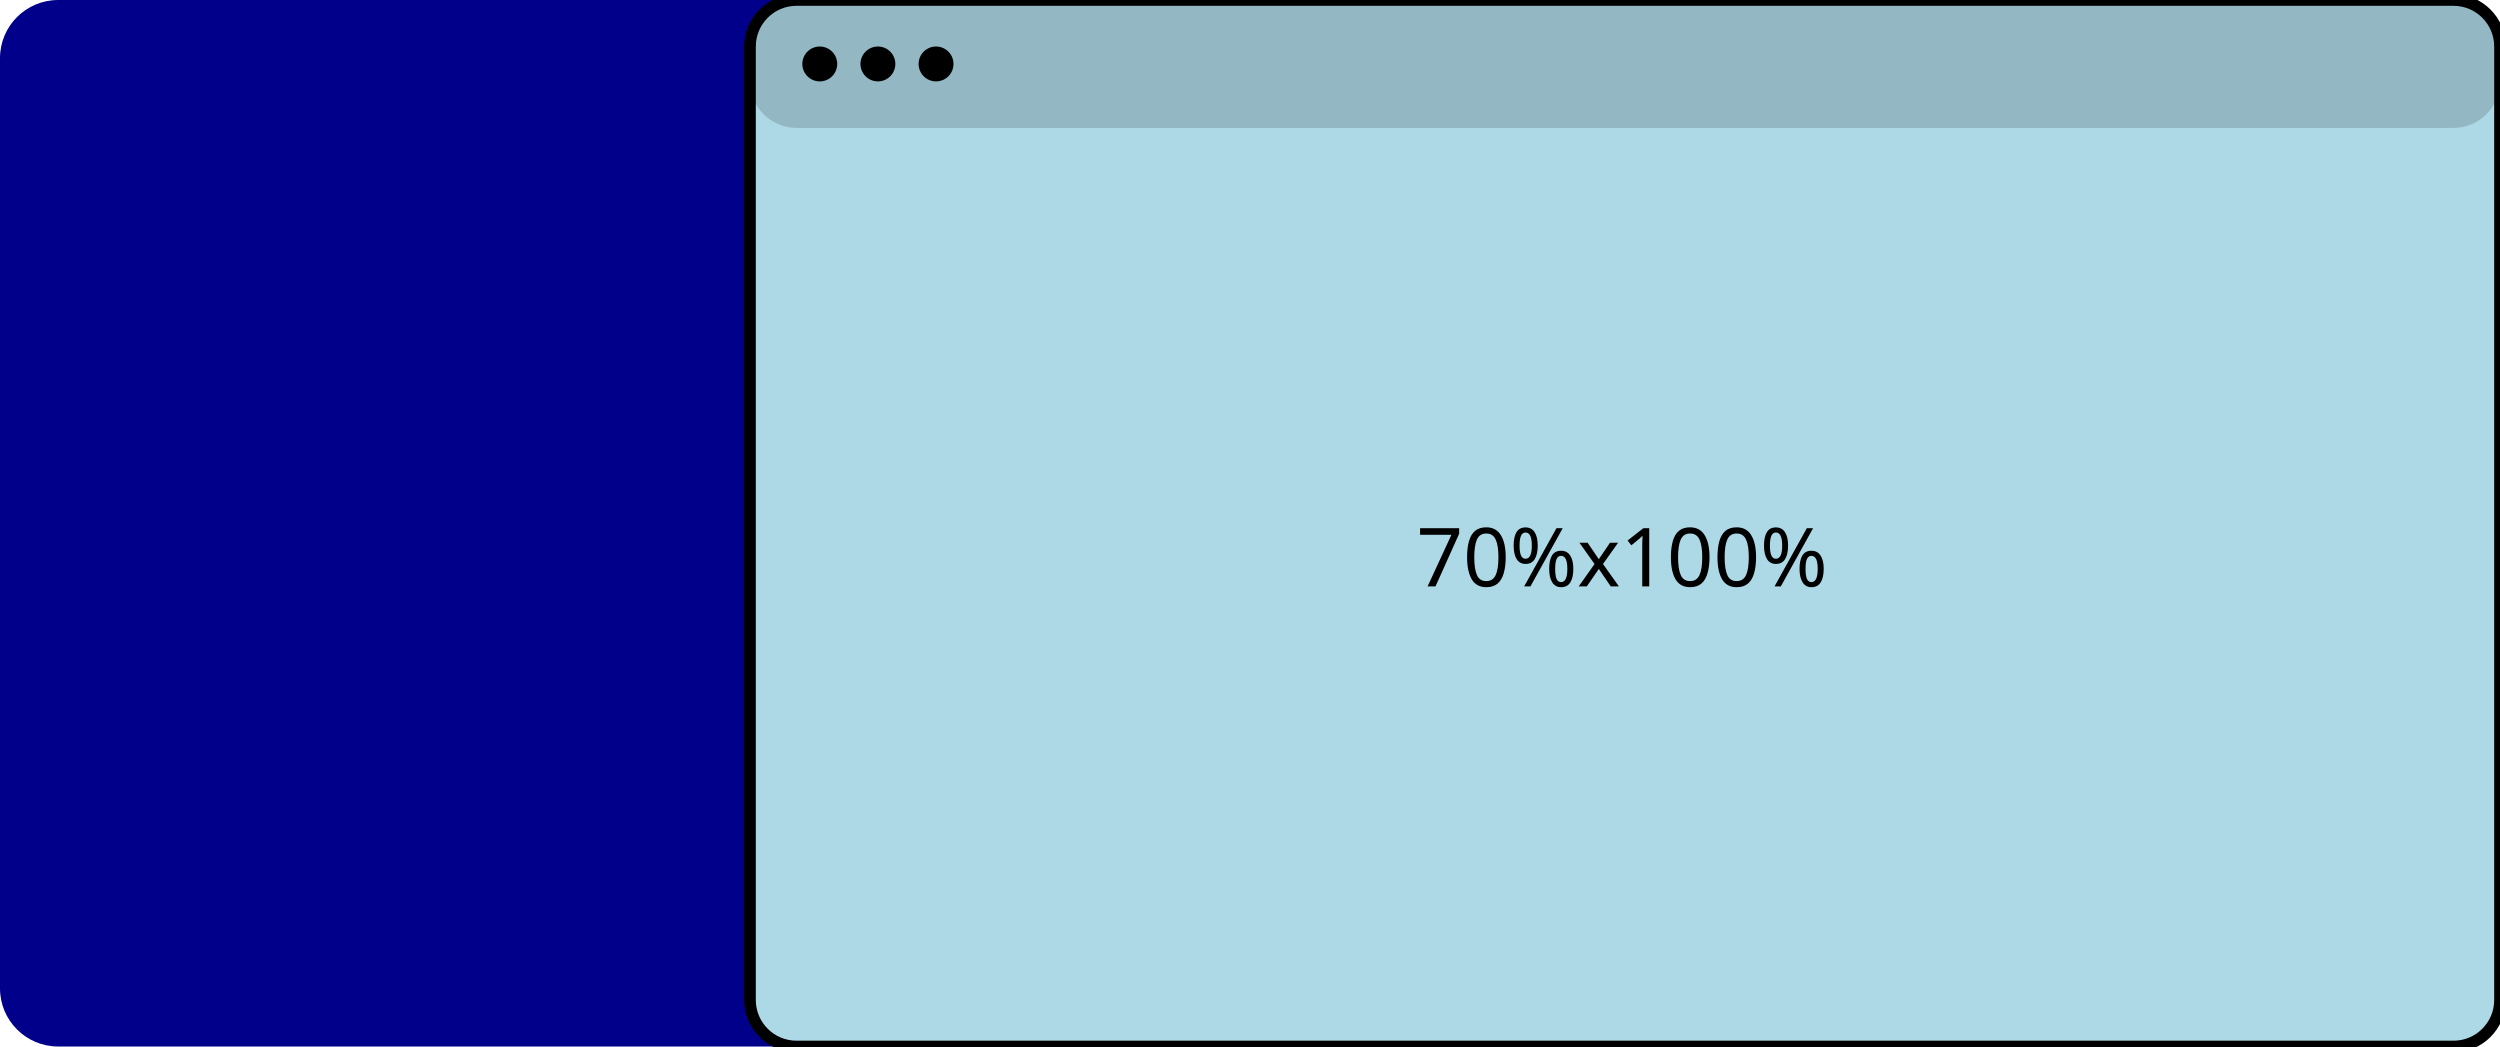
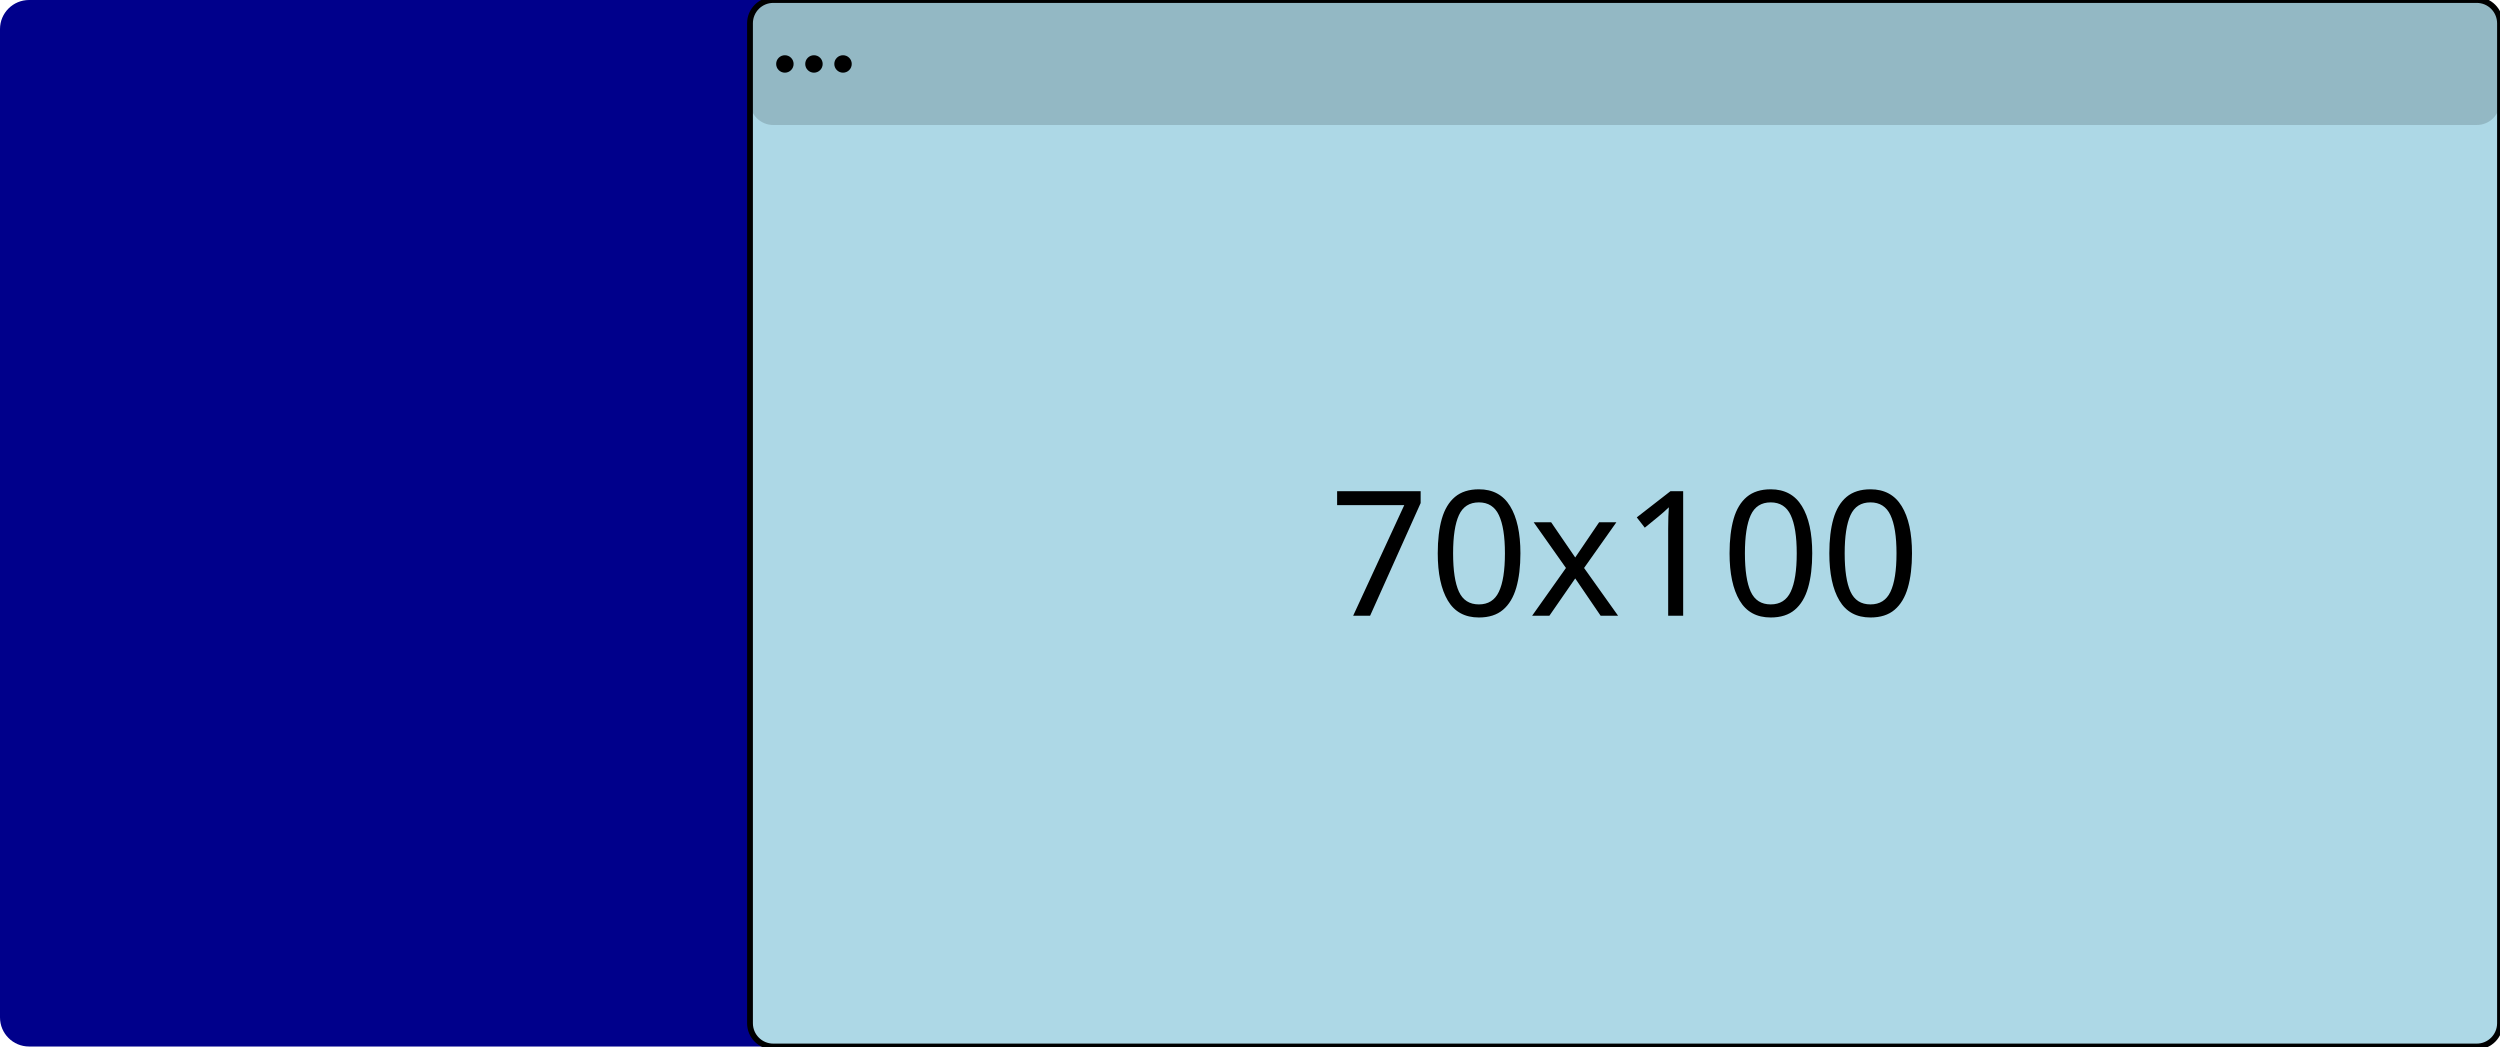
- <svg xmlns="http://www.w3.org/2000/svg" width="430" height="180" viewBox="0 0 430 180">
-   <rect x="0" y="0" width="430" height="180" fill="darkblue" rx="10" />
-   <rect x="129" y="0" width="301" height="180" fill="lightblue" stroke="black" stroke-width="2" rx="8" />
-   <rect x="129" y="0" width="301" height="22" fill="rgba(0,0,0,0.15)" rx="8" />
-   <circle cx="141" cy="11" r="3" fill="black" />
-   <circle cx="151" cy="11" r="3" fill="black" />
-   <circle cx="161" cy="11" r="3" fill="black" />
-   <text x="279" y="96" text-anchor="middle" dominant-baseline="middle" font-family="Verb Regular" font-size="14" fill="black">70%x100%</text>
+ <svg xmlns="http://www.w3.org/2000/svg" width="860" height="360" viewBox="0 0 860 360">
+   <rect x="0" y="0" width="860" height="360" fill="darkblue" rx="10" />
+   <rect x="258" y="0" width="602" height="360" fill="lightblue" stroke="black" stroke-width="2" rx="8" />
+   <rect x="258" y="0" width="602" height="43" fill="rgba(0,0,0,0.15)" rx="8" />
+   <circle cx="270" cy="22" r="3" fill="black" />
+   <circle cx="280" cy="22" r="3" fill="black" />
+   <circle cx="290" cy="22" r="3" fill="black" />
+   <text x="559" y="191" text-anchor="middle" dominant-baseline="middle" font-family="Verb Regular" font-size="60" fill="black">70x100</text>
</svg>
